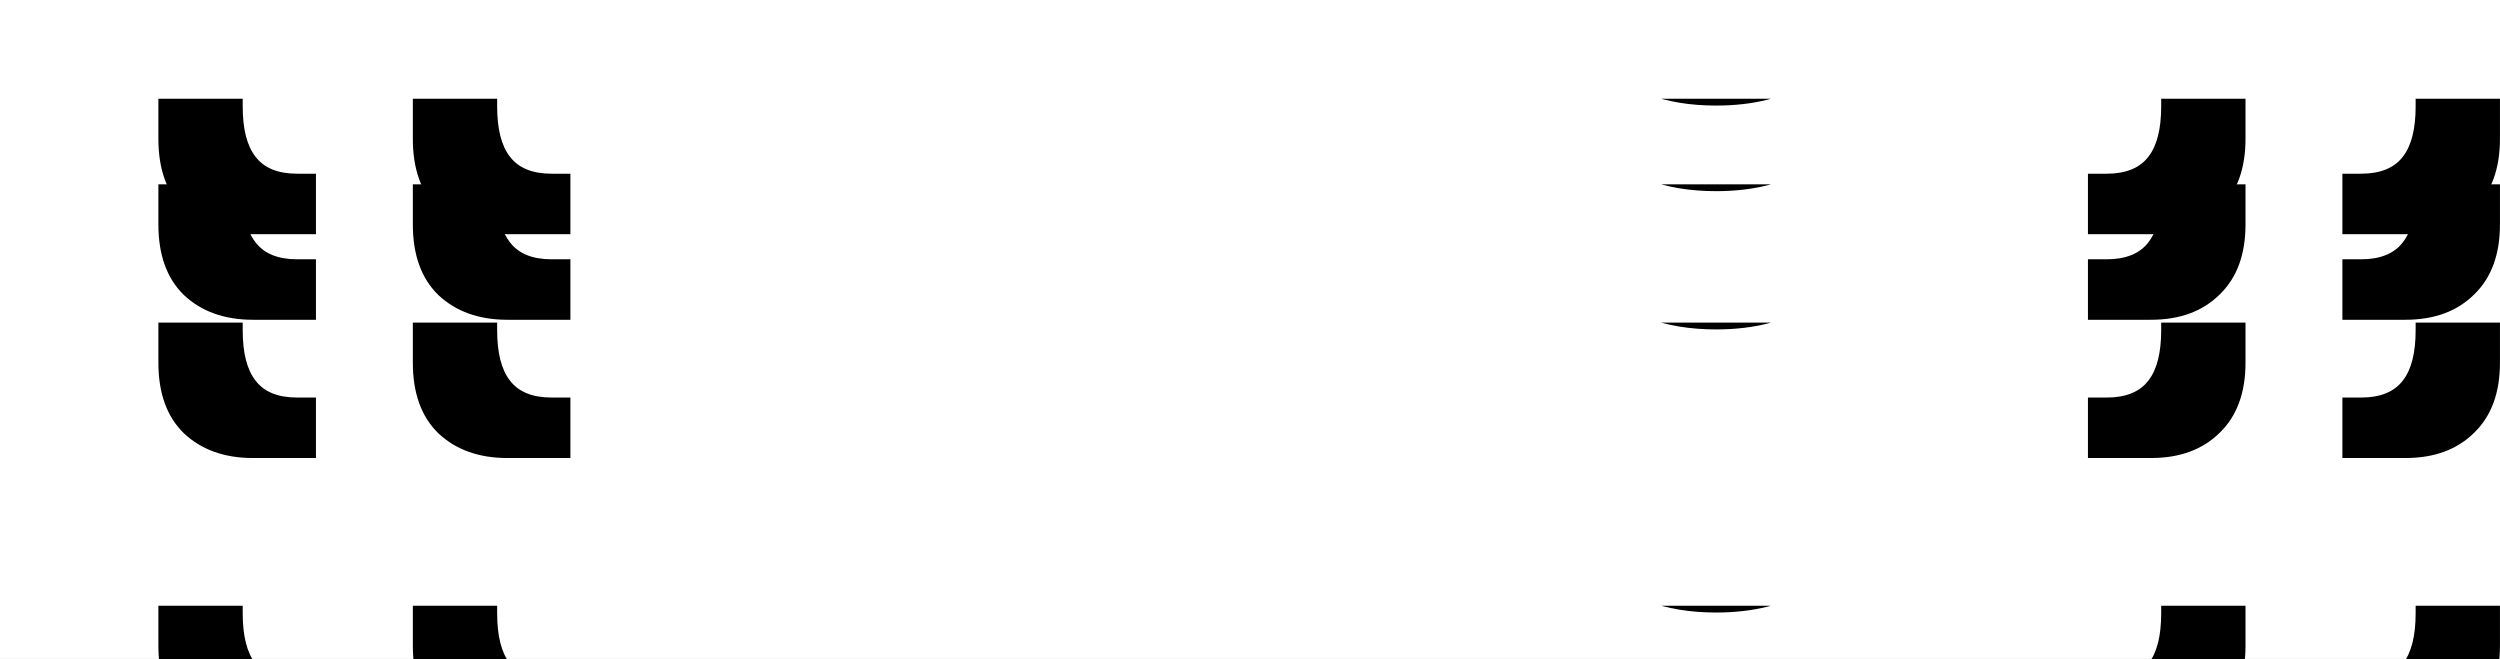
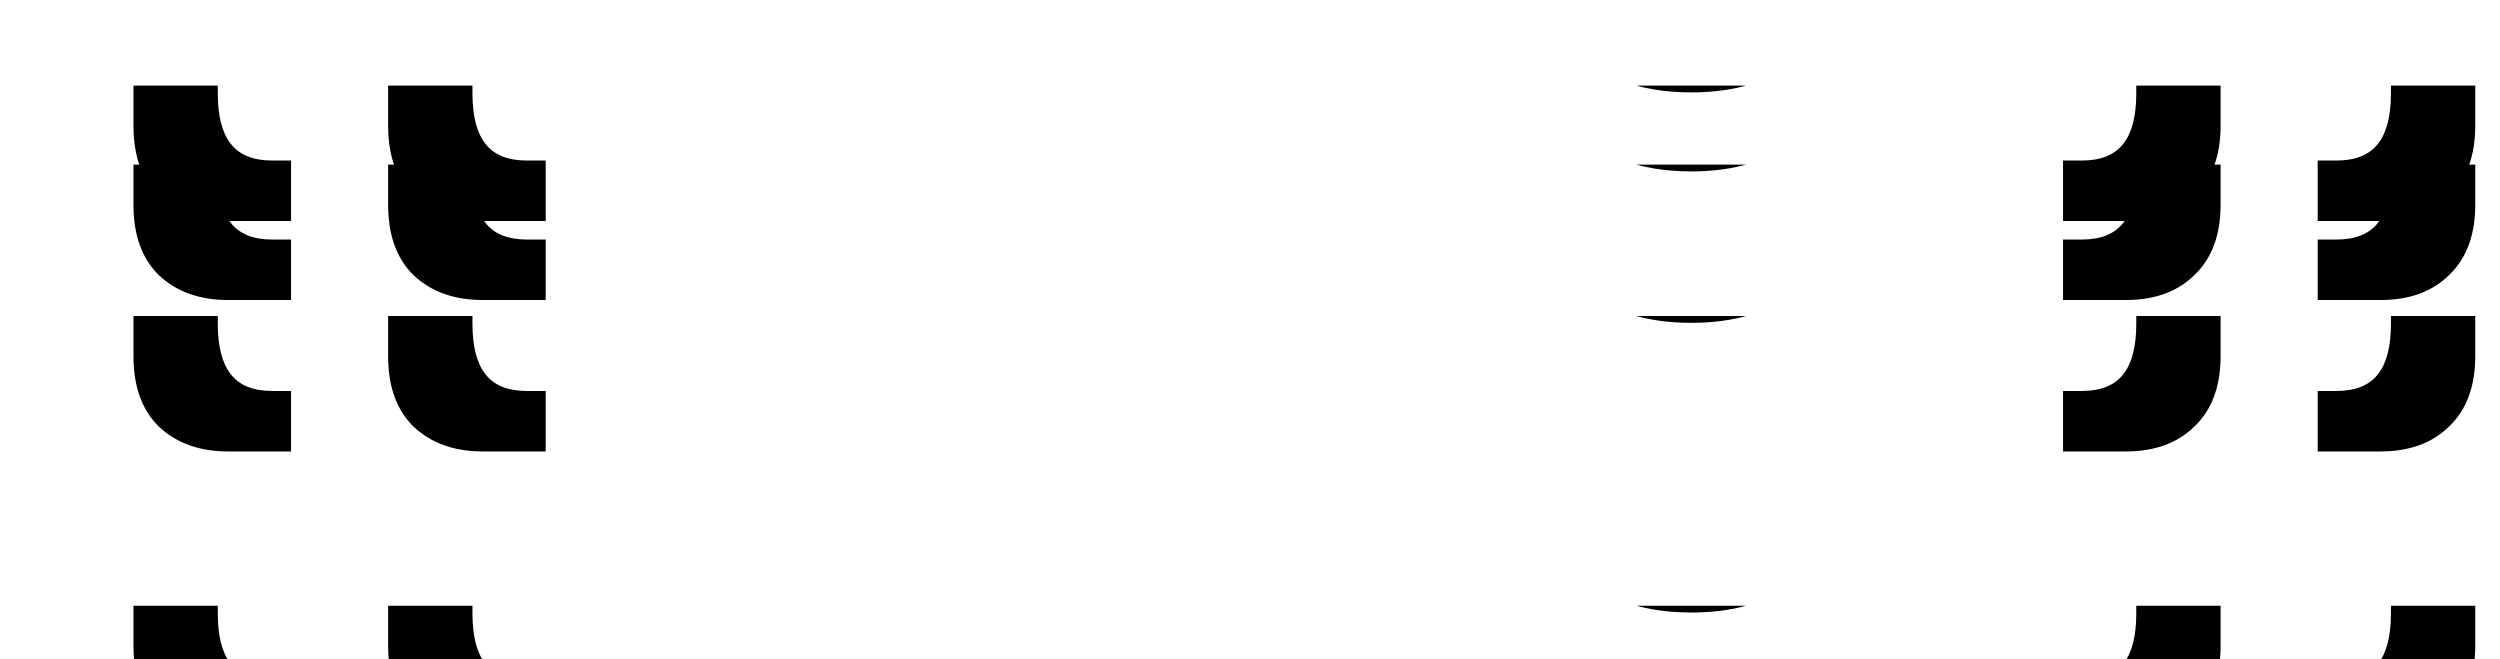
<svg xmlns="http://www.w3.org/2000/svg" width="{{ label_size.width }}" height="{{ label_size.height }}">
  <rect width="100%" height="100%" fill="#ffffff" />
  <svg x="2%" y="3%">
    <g id="chem_name">
      <rect x="0%" y="0.5%" width="{{ chem_name.box_width }}" height="{{ chem_name.box_height * 1.1 }}" fill="#000000" overflow="visible" stroke="#000000" stroke-width="0.5" stroke-opacity="0" />
      {% for line in chem_name.textList %}
      <text x="1%" y="{{ chem_name.font_size * loop.index}}" text-anchor="left" font-size="{{ chem_name.font_size }}" alignment-baseline="hanging" font-weight="bold" font-family="Arial" fill="#ffffff">{{ line }}
      </text>
      {% endfor %}
    </g>
  </svg>
-   <svg x="2%" y="15%">
+   <svg x="2%" y="13%">
    <g id="signal">
-       <rect x="0%" y="1.5%" width="{{ signal.box_width }}" height="{{ signal.box_height }}" fill="#ffffff" stroke="#000000" stroke-width="0.5" stroke-opacity="0" />
+       <rect x="0%" y="1.5%" width="{{ signal.box_width}}" height="{{ signal.box_height }}" fill="#ffffff" stroke="#000000" stroke-width="0.5" stroke-opacity="0" />
      {% for line in signal.textList %}
-       <text x="1%" y="{{ signal.font_size * loop.index}}" text-anchor="left" font-size="{{ signal.font_size }}" alignment-baseline="hanging" font-weight="bold" font-family="Arial">{{ line }}
+       <text x="0%" y="{{ signal.font_size * loop.index}}" text-anchor="left" font-size="{{ signal.font_size }}" alignment-baseline="hanging" font-weight="bold" font-family="Arial">{{ line }}
      </text>
      {% endfor %}
    </g>
  </svg>
-   <svg x="2%" y="28%">
+   <svg x="2%" y="25%">
    <g id="h_stat">
      <rect x="0%" y="0%" width="{{ h_stat.box_width }}" height="{{ h_stat.box_height }}" fill="#ffffff" stroke="#000000" stroke-width="0.5" stroke-opacity="0" />
      {% for line in h_stat.textList %}
-       <text x="1%" y="{{ h_stat.font_size * loop.index}}" text-anchor="left" font-size="{{ h_stat.font_size }}" alignment-baseline="hanging" font-weight="bold" font-family="Arial">{{ line }}
+       <text x="0%" y="{{ h_stat.font_size * loop.index}}" text-anchor="left" font-size="{{ h_stat.font_size }}" alignment-baseline="hanging" font-weight="bold" font-family="Arial">{{ line }}
      </text>
      {% endfor %}
    </g>
  </svg>
-   <svg x="2%" y="49%">
+   <svg x="2%" y="48%">
    <g id="p_stat">
      <rect x="0%" y="0%" width="{{ p_stat.box_width }}" height="{{ p_stat.box_height }}" fill="#ffffff" stroke="#000000" stroke-width="0.5" stroke-opacity="0" />
      {% for line in p_stat.textList %}
-       <text x="1%" y="{{ p_stat.font_size * loop.index * 1.2 }}" text-anchor="left" font-size="{{ p_stat.font_size }}" alignment-baseline="hanging" font-weight="bold" font-family="Arial">{{ line }}
+       <text x="0%" y="{{ p_stat.font_size * loop.index * 1.2 }}" text-anchor="left" font-size="{{ p_stat.font_size }}" alignment-baseline="hanging" font-weight="bold" font-family="Arial">{{ line }}
      </text>
      {% endfor %}
    </g>
  </svg>
  <svg x="2%" y="92%">
    <g id="supp_info">
      <rect x="0%" y="0%" width="{{ supp_info.box_width }}" height="{{ supp_info.box_height }}" fill="#ffffff" stroke="#000000" stroke-width="0.5" stroke-opacity="0" />
      {% for line in supp_info.textList %}
-       <text x="1%" y="{{ supp_info.font_size * 1.2 * loop.index}}" text-anchor="left" font-size="{{ supp_info.font_size }}" alignment-baseline="hanging" font-weight="bold" font-family="Arial">{{ line }}
+       <text x="0%" y="{{ supp_info.font_size * 1.2 * loop.index}}" text-anchor="left" font-size="{{ supp_info.font_size }}" alignment-baseline="hanging" font-weight="bold" font-family="Arial">{{ line }}
      </text>
      {% endfor %}
    </g>
  </svg>
-   <svg x="50%" y="18%">
-     <g id="1 picto" transform="translate(100 0)">
-     {% include pictograms %}
-     </g>
+   <svg x="50%" y="5%">
+     {% if pictograms|length == 1 %}
+       <g id="picto1" transform="translate(85 50)">
+         {% include pictograms[0] %}
+       </g>
+     {% elif pictograms|length == 2 %}
+       <g id="picto1" transform="translate(100 -10) scale(0.8)">
+         {% include pictograms[0] %}
+       </g>
+     <g id="picto2" transform="translate(100 160) scale(0.8)">
+         {% include pictograms[1] %}
+       </g>
+     {% elif pictograms|length == 3 %}
+       <g id="picto1" transform="translate(120 50) scale(0.6)">
+         {% include pictograms[0] %}
+       </g>
+     <g id="picto2" transform="translate(55 115) scale(0.6)">
+         {% include pictograms[1] %}
+       </g>
+     <g id="picto3" transform="translate(185 115) scale(0.6)">
+         {% include pictograms[2] %}
+       </g>
+     {% elif pictograms|length == 4 %}
+       <g id="picto1" transform="translate(120 50) scale(0.6)">
+         {% include pictograms[0] %}
+       </g>
+     <g id="picto2" transform="translate(55 115) scale(0.6)">
+         {% include pictograms[1] %}
+       </g>
+     <g id="picto3" transform="translate(185 115) scale(0.6)">
+         {% include pictograms[2] %}
+       </g>
+     <g id="picto4" transform="translate(120 180) scale(0.6)">
+         {% include pictograms[3] %}
+       </g>
+     {% elif pictograms|length == 5 %}
+       <g id="picto1" transform="translate(130 20) scale(0.5)">
+         {% include pictograms[0] %}
+       </g>
+     <g id="picto2" transform="translate(75 75) scale(0.5)">
+         {% include pictograms[1] %}
+       </g>
+     <g id="picto3" transform="translate(185 75) scale(0.5)">
+         {% include pictograms[2] %}
+       </g>
+     <g id="picto4" transform="translate(130 130) scale(0.5)">
+         {% include pictograms[3] %}
+       </g>
+     <g id="picto5" transform="translate(130 235) scale(0.5)">
+         {% include pictograms[4] %}
+       </g>
+     {% endif %}
  </svg>
</svg>
